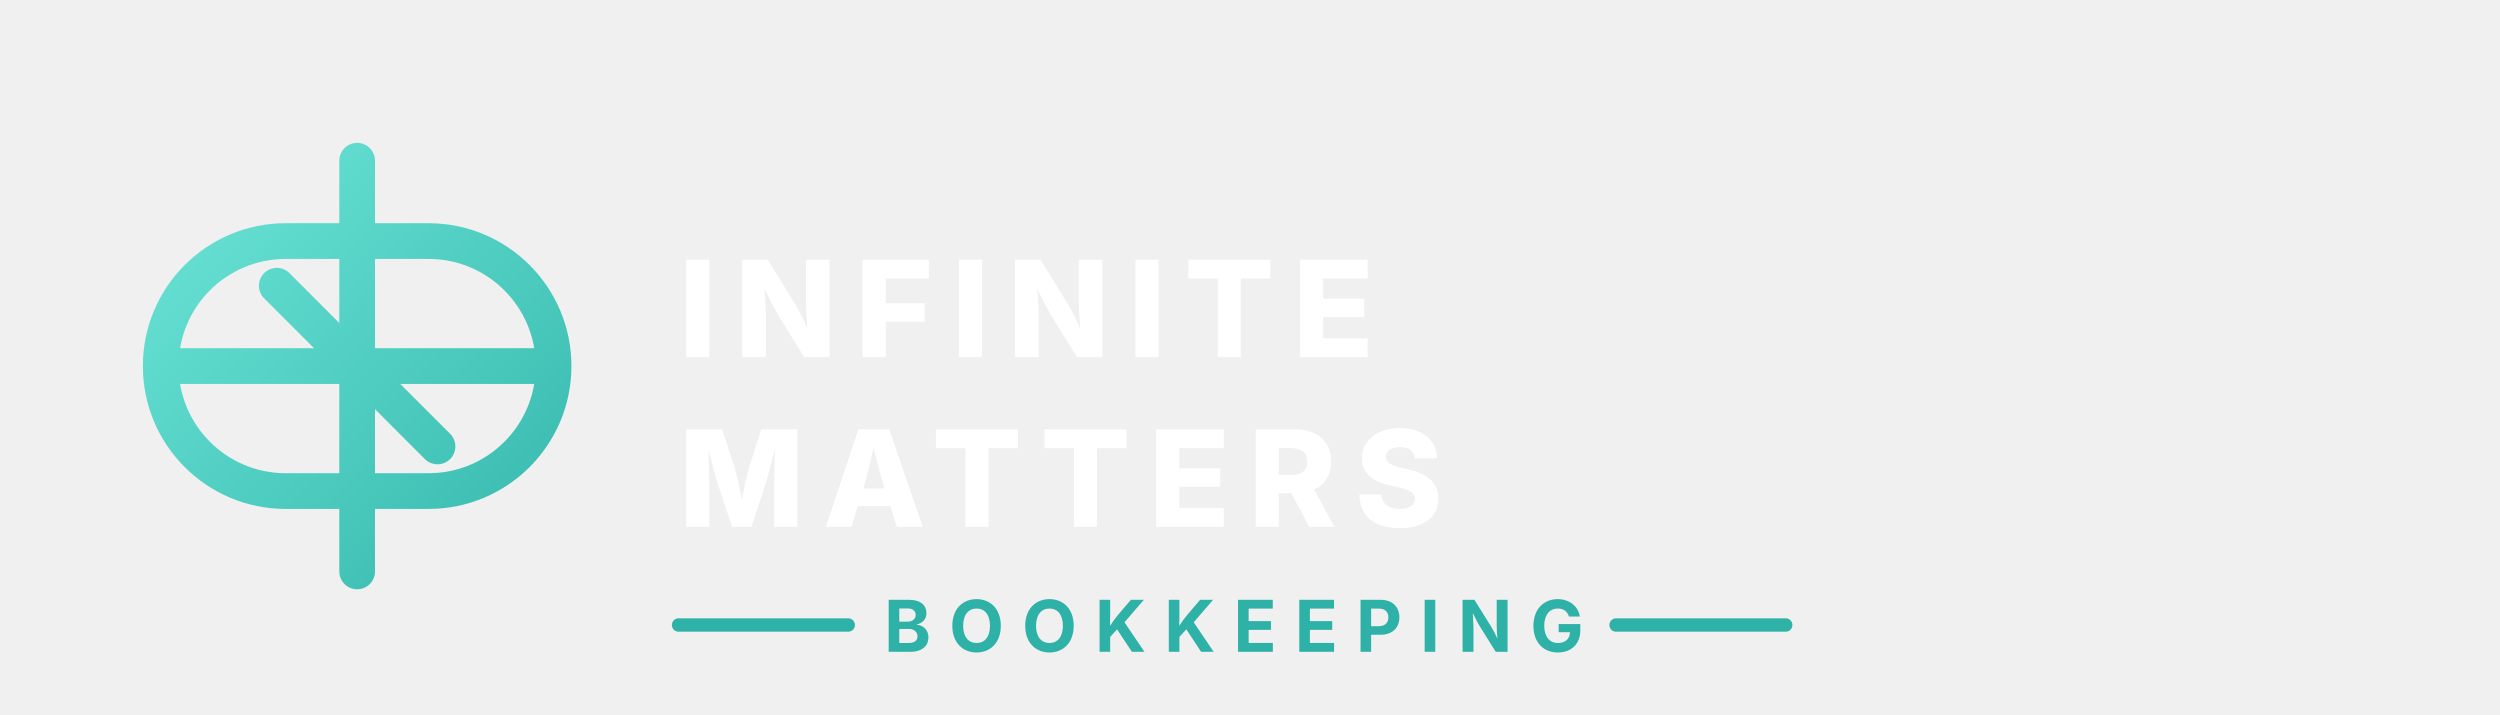
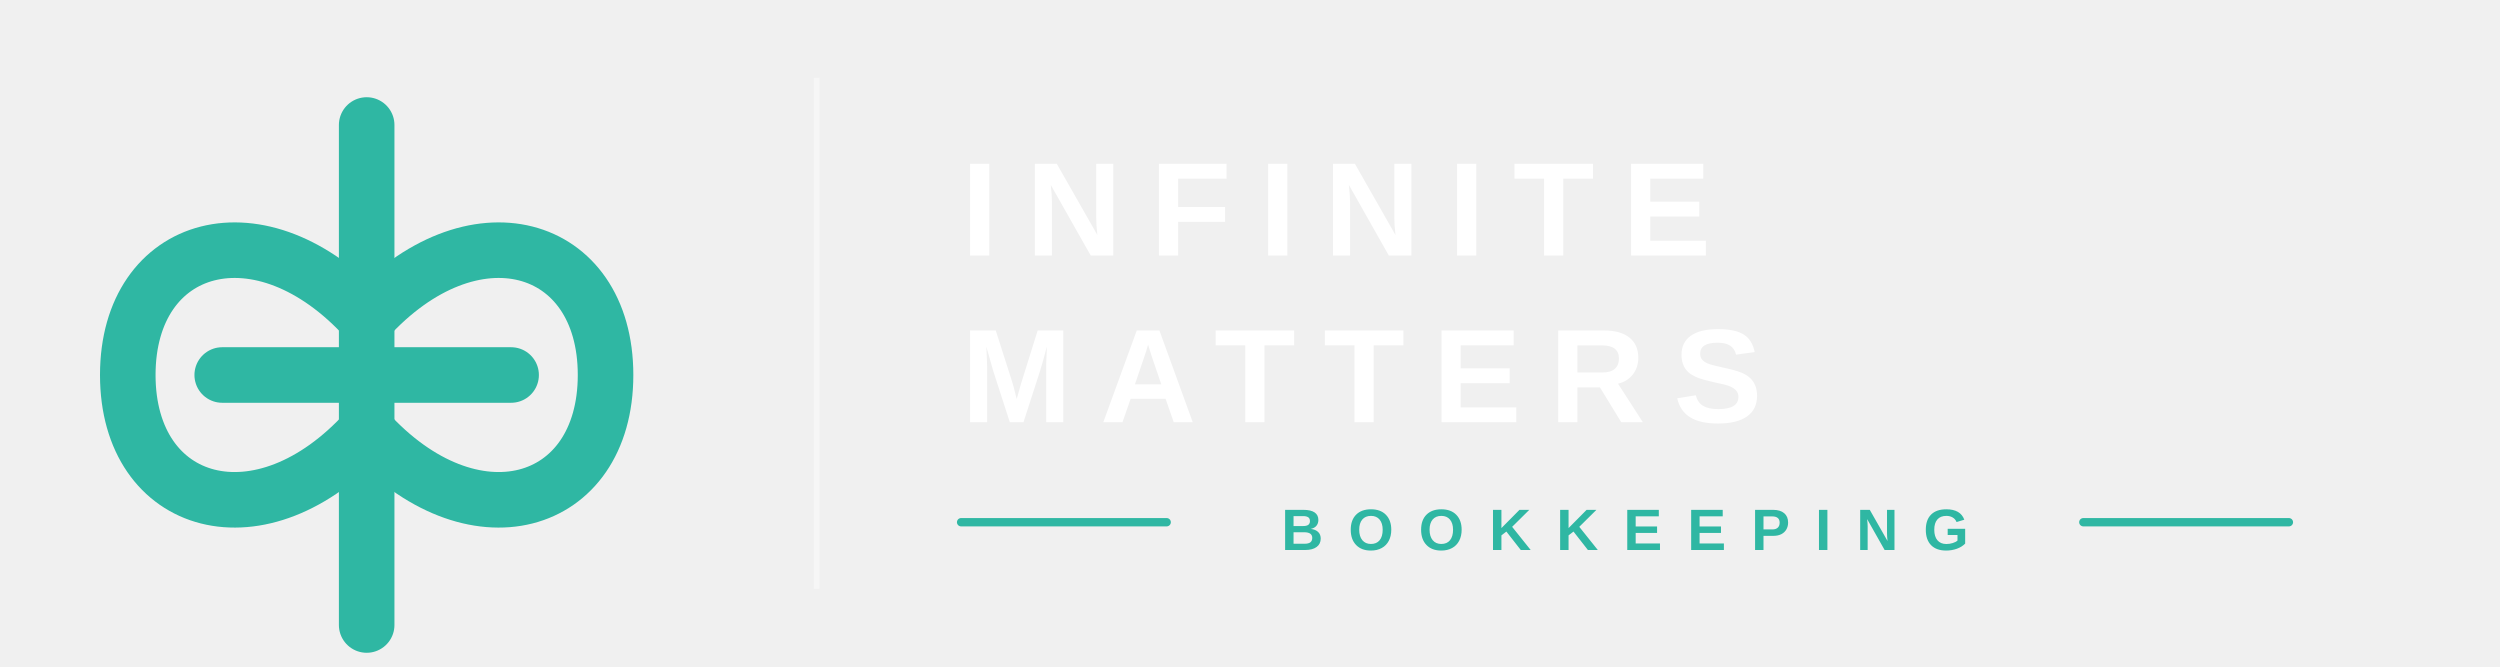
- <svg xmlns="http://www.w3.org/2000/svg" width="560" height="160" viewBox="0 0 560 160" fill="none">
-   <defs>
-     <linearGradient id="brand-gradient" x1="36" y1="20" x2="132" y2="116" gradientUnits="userSpaceOnUse">
-       <stop stop-color="#66E0D3" />
-       <stop offset="1" stop-color="#2EB1A6" />
-     </linearGradient>
-   </defs>
-   <g transform="translate(16 18)">
-     <path d="M20 64C20 48.536 32.536 36 48 36H80C95.464 36 108 48.536 108 64C108 79.464 95.464 92 80 92H48C32.536 92 20 79.464 20 64Z" stroke="url(#brand-gradient)" stroke-width="8" stroke-linecap="round" stroke-linejoin="round" />
-     <path d="M64 18V110" stroke="url(#brand-gradient)" stroke-width="8" stroke-linecap="round" />
-     <path d="M24 64H104" stroke="url(#brand-gradient)" stroke-width="8" stroke-linecap="round" />
-     <path d="M64 64L46 46" stroke="url(#brand-gradient)" stroke-width="8" stroke-linecap="round" />
-     <path d="M64 64L82 82" stroke="url(#brand-gradient)" stroke-width="8" stroke-linecap="round" />
+ <svg xmlns="http://www.w3.org/2000/svg" width="900" height="240" viewBox="0 0 900 240" role="img" aria-label="Infinite Matters Bookkeeping alternate logo">
+   <g transform="translate(22 15)" fill="none" stroke="#2FB7A3" stroke-width="20" stroke-linecap="round" stroke-linejoin="round">
+     <path d="M110 100 C72 58 24 72 24 120 C24 168 72 182 110 140 C148 182 196 168 196 120 C196 72 148 58 110 100Z" />
+     <path d="M110 30V210" />
+     <path d="M58 120H162" />
  </g>
-   <g transform="translate(152 42)">
-     <text x="0" y="38" fill="white" font-family="Inter, Arial, sans-serif" font-size="30" font-weight="800" letter-spacing="4">INFINITE</text>
-     <text x="0" y="76" fill="white" font-family="Inter, Arial, sans-serif" font-size="30" font-weight="800" letter-spacing="4">MATTERS</text>
-     <line x1="0" y1="98" x2="38" y2="98" stroke="#2EB1A6" stroke-width="3" stroke-linecap="round" />
-     <text x="46" y="104" fill="#2EB1A6" font-family="Inter, Arial, sans-serif" font-size="16" font-weight="700" letter-spacing="4">BOOKKEEPING</text>
-     <line x1="210" y1="98" x2="248" y2="98" stroke="#2EB1A6" stroke-width="3" stroke-linecap="round" />
-   </g>
+   <line x1="294" y1="28" x2="294" y2="212" stroke="#FFFFFF" stroke-opacity=".4" stroke-width="2" />
+   <text x="346" y="92" font-family="Arial, Helvetica, sans-serif" font-size="48" font-weight="800" letter-spacing="10" fill="#FFFFFF">INFINITE</text>
+   <text x="346" y="152" font-family="Arial, Helvetica, sans-serif" font-size="48" font-weight="800" letter-spacing="10" fill="#FFFFFF">MATTERS</text>
+   <line x1="346" y1="188" x2="420" y2="188" stroke="#2FB7A3" stroke-width="3" stroke-linecap="round" />
+   <text x="585" y="198" text-anchor="middle" font-family="Arial, Helvetica, sans-serif" font-size="21" font-weight="700" letter-spacing="9" fill="#2FB7A3">BOOKKEEPING</text>
+   <line x1="750" y1="188" x2="824" y2="188" stroke="#2FB7A3" stroke-width="3" stroke-linecap="round" />
</svg>
